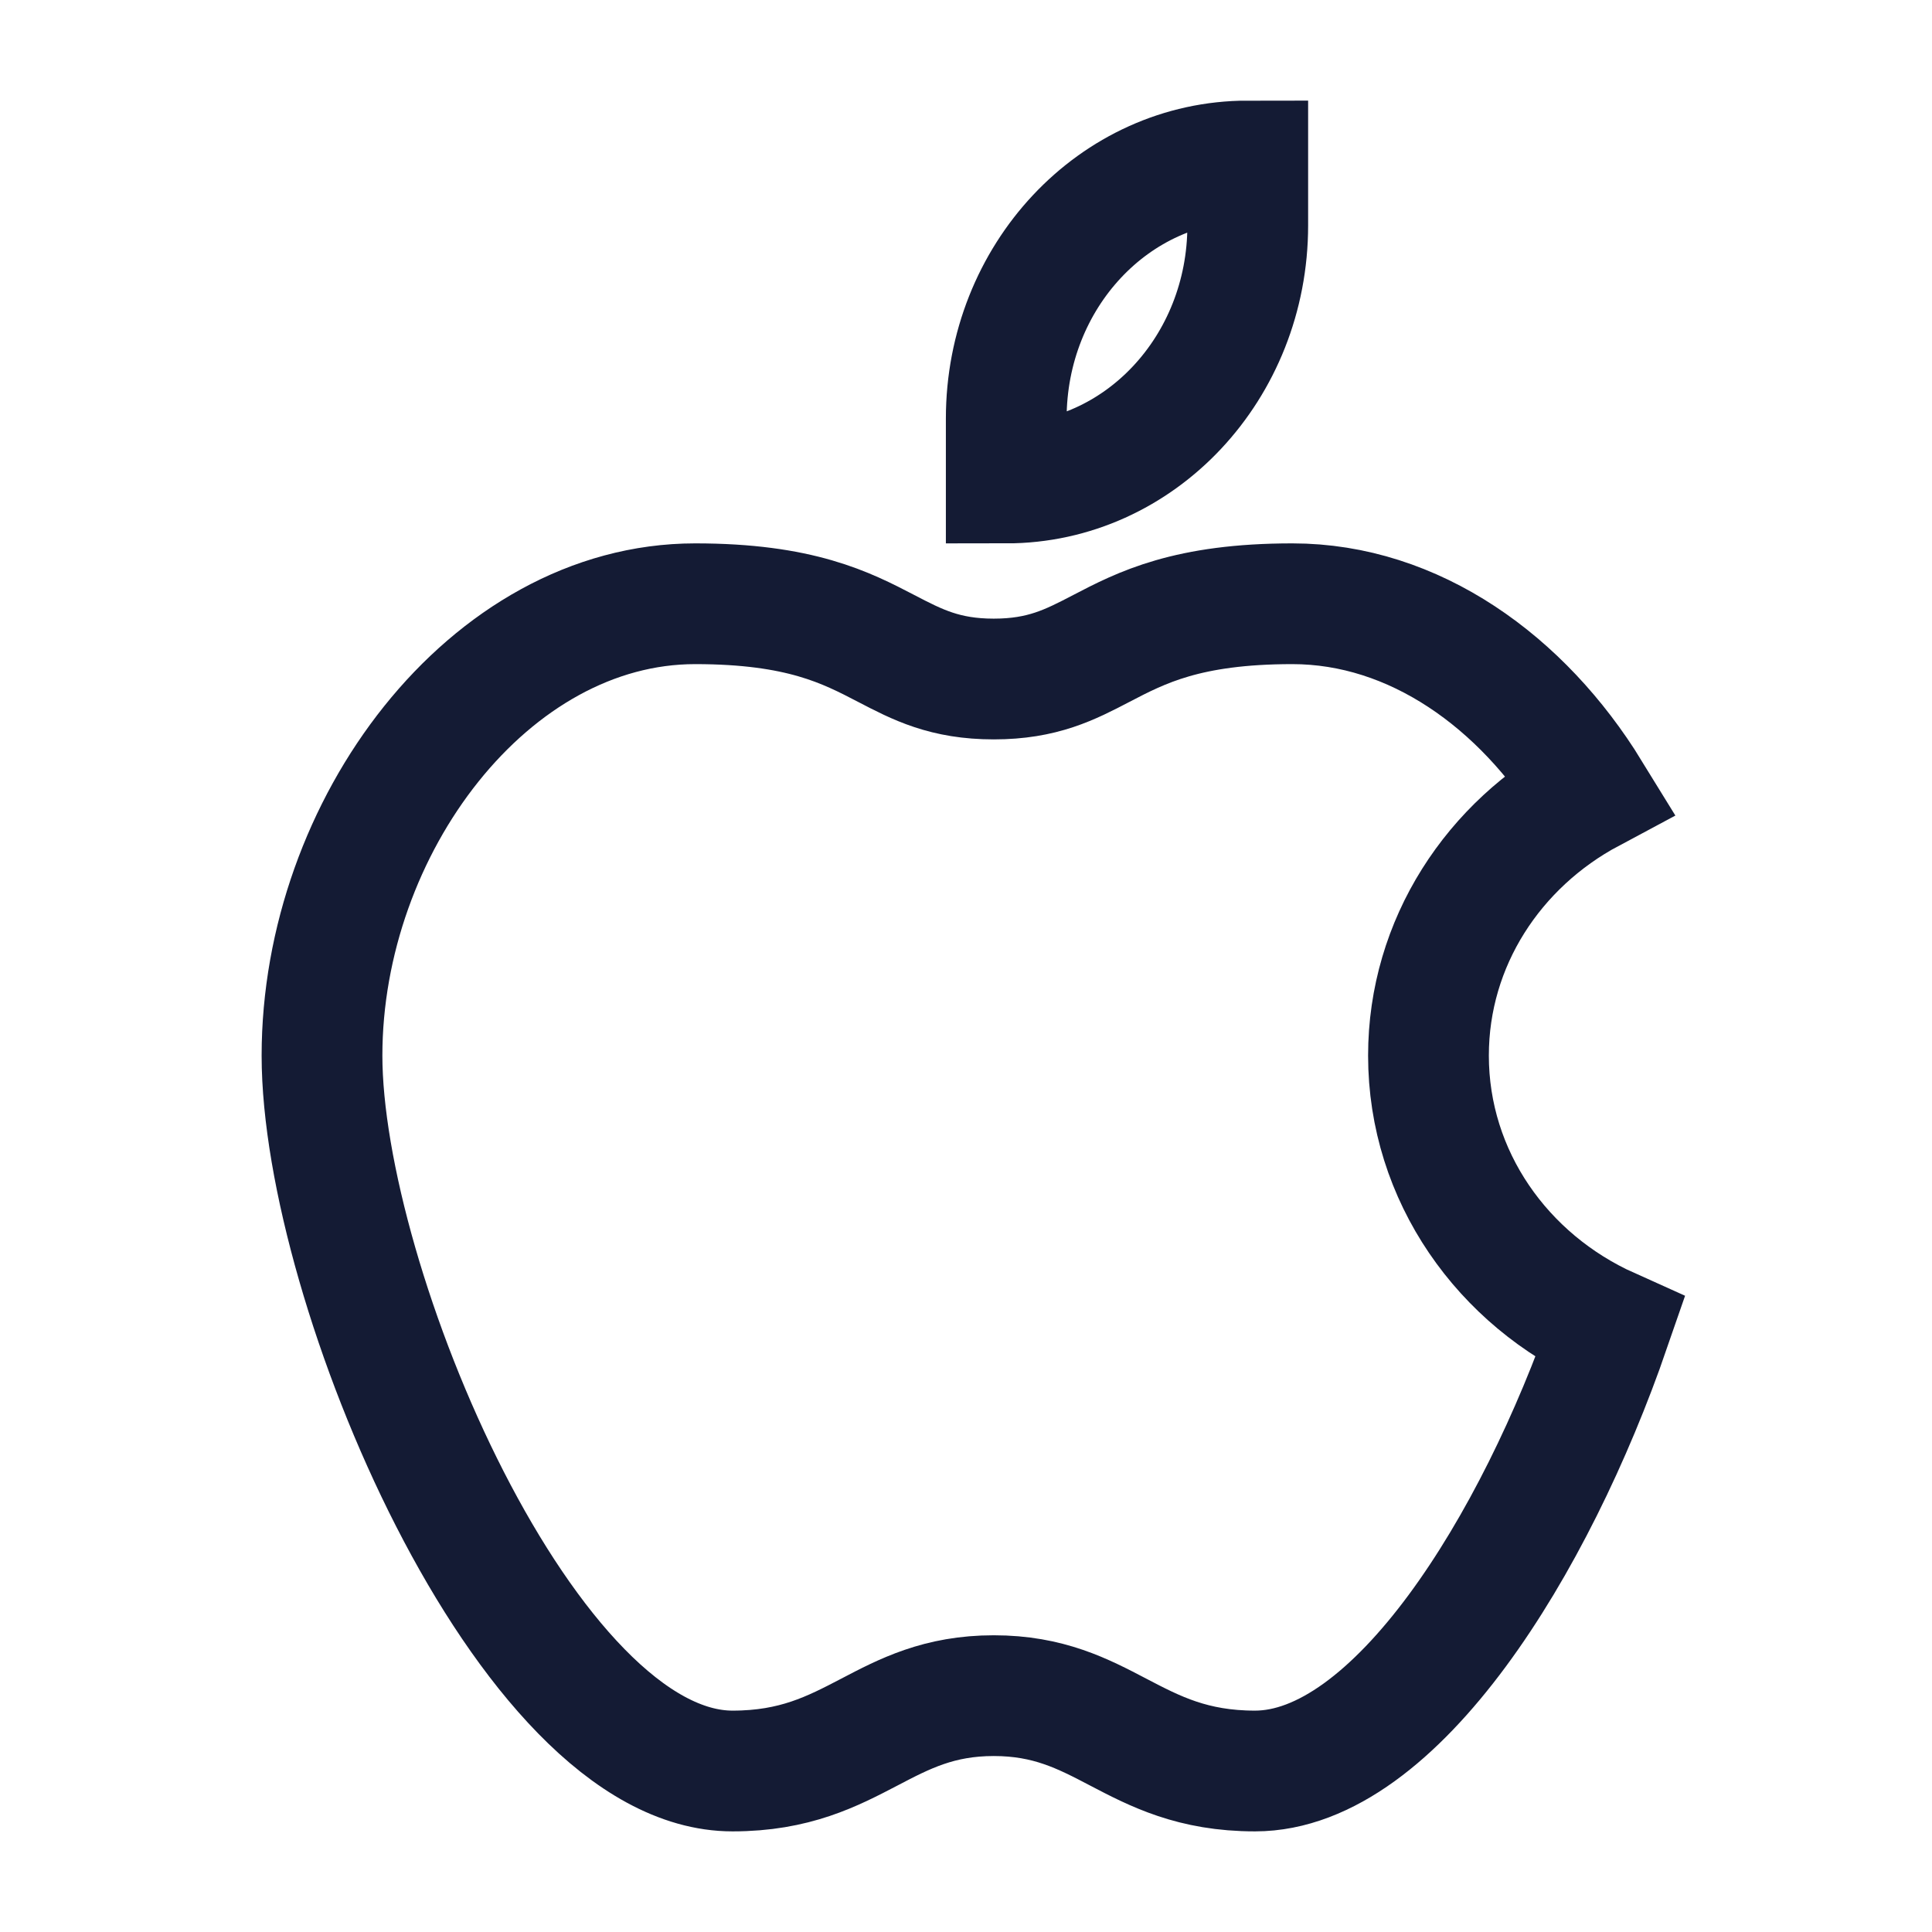
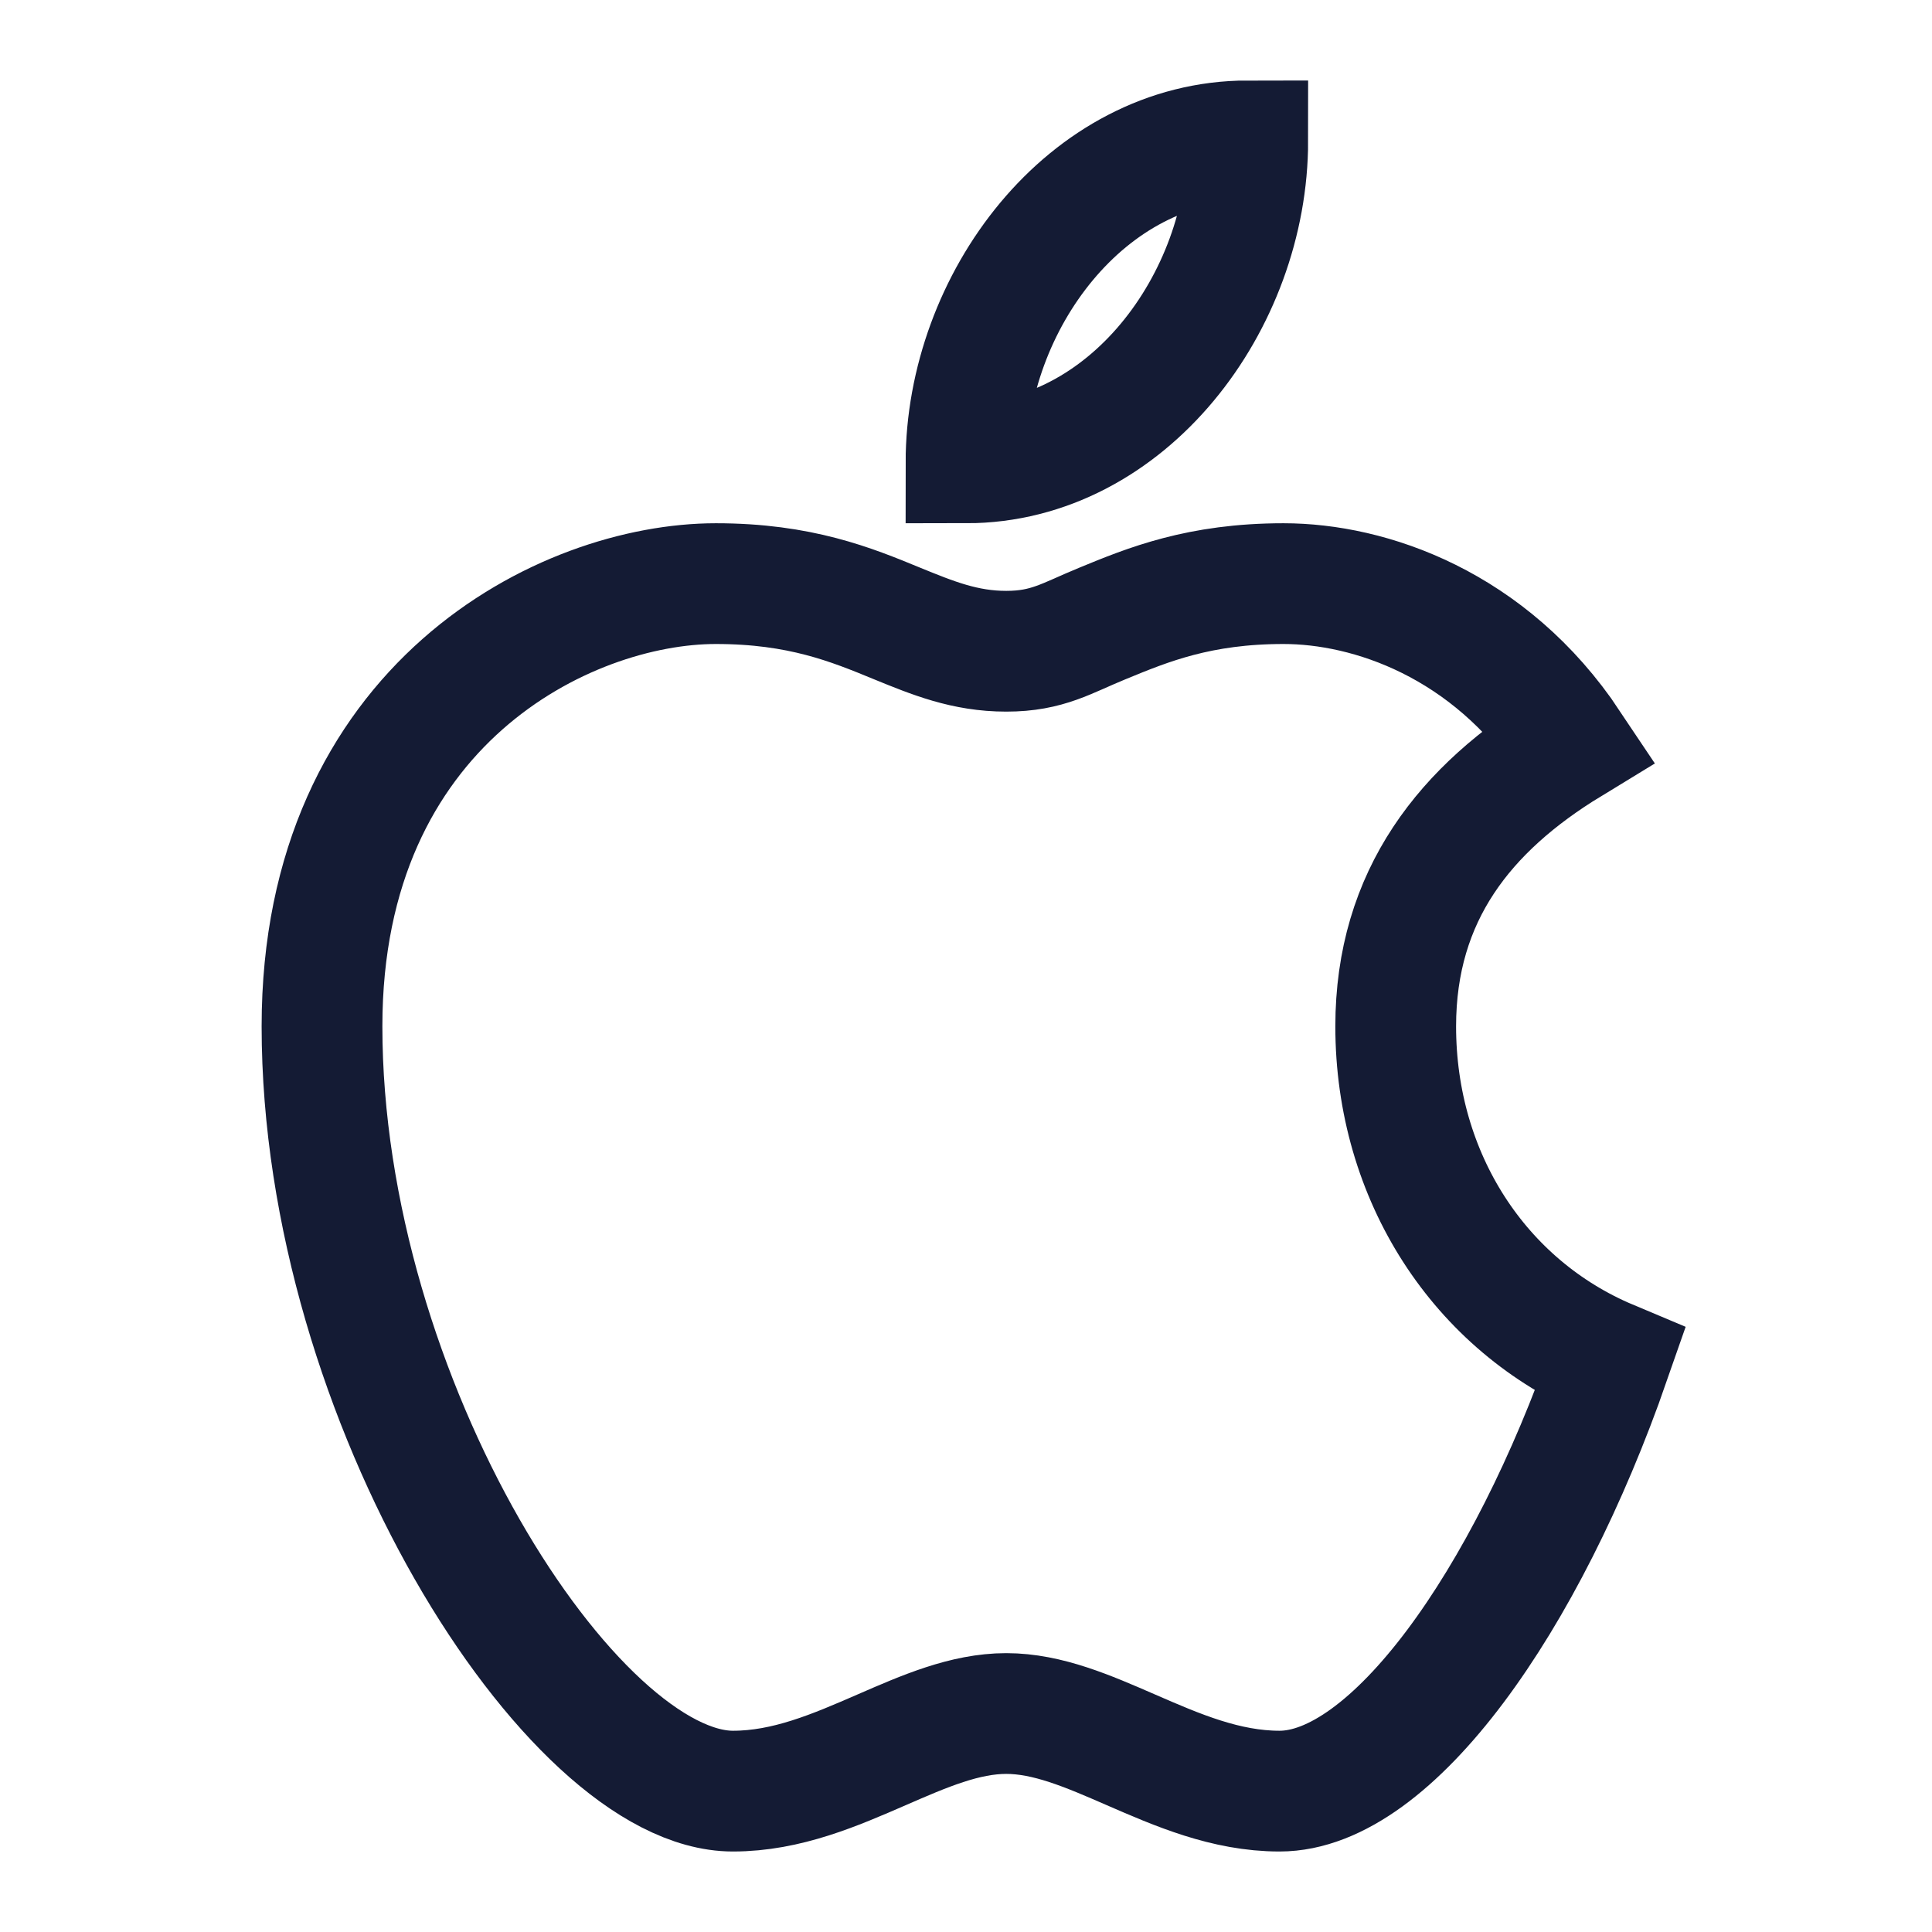
<svg xmlns="http://www.w3.org/2000/svg" width="24" height="24" viewBox="0 0 24 24" fill="none">
-   <path d="M10.799 21.517C10.341 21.756 9.874 22 9.1 22C6.539 22 4 15.954 4 13.113C4 10.271 6.076 7.5 8.636 7.5C9.942 7.5 10.512 7.797 11.01 8.056C11.396 8.257 11.738 8.435 12.345 8.435C12.952 8.435 13.294 8.257 13.68 8.056C14.177 7.797 14.748 7.5 16.054 7.5C17.567 7.5 18.91 8.468 19.756 9.845C18.556 10.486 17.745 11.709 17.745 13.113C17.745 14.61 18.667 15.902 20 16.5C19.072 19.189 17.336 22 15.59 22C14.816 22 14.348 21.756 13.891 21.517C13.454 21.288 13.025 21.064 12.345 21.064C11.665 21.064 11.236 21.288 10.799 21.517Z" stroke="#141B34" stroke-width="1.5" />
-   <path d="M15.5 2V2.8C15.5 4.567 14.157 6 12.5 6V5.2C12.5 3.433 13.843 2 15.5 2Z" stroke="#141B34" stroke-width="1.5" />
+   <path d="M12 5.75C12 3.75 13.5 1.75 15.5 1.75C15.5 3.75 14 5.75 12 5.75Z" stroke="#141B34" stroke-width="1.5" />
+   <path d="M12.5 8.09C11.985 8.09 11.587 7.926 11.141 7.744C10.578 7.512 9.939 7.25 8.893 7.25C7.022 7.25 4 8.749 4 12.749C4 17.402 7.105 22.25 9.105 22.25C9.774 22.25 10.377 21.987 10.954 21.736C11.482 21.506 11.987 21.286 12.5 21.286C13.013 21.286 13.518 21.506 14.046 21.736C14.623 21.987 15.226 22.25 15.895 22.25C17.288 22.25 18.957 19.899 20 16.901C18.379 16.22 17.338 14.618 17.338 12.75C17.338 11.121 18.204 10.04 19.5 9.25C18.5 7.75 17.013 7.25 15.945 7.25C14.899 7.25 14.26 7.512 13.697 7.744C13.251 7.926 13.015 8.09 12.5 8.09Z" stroke="#141B34" stroke-width="1.5" />
</svg>
